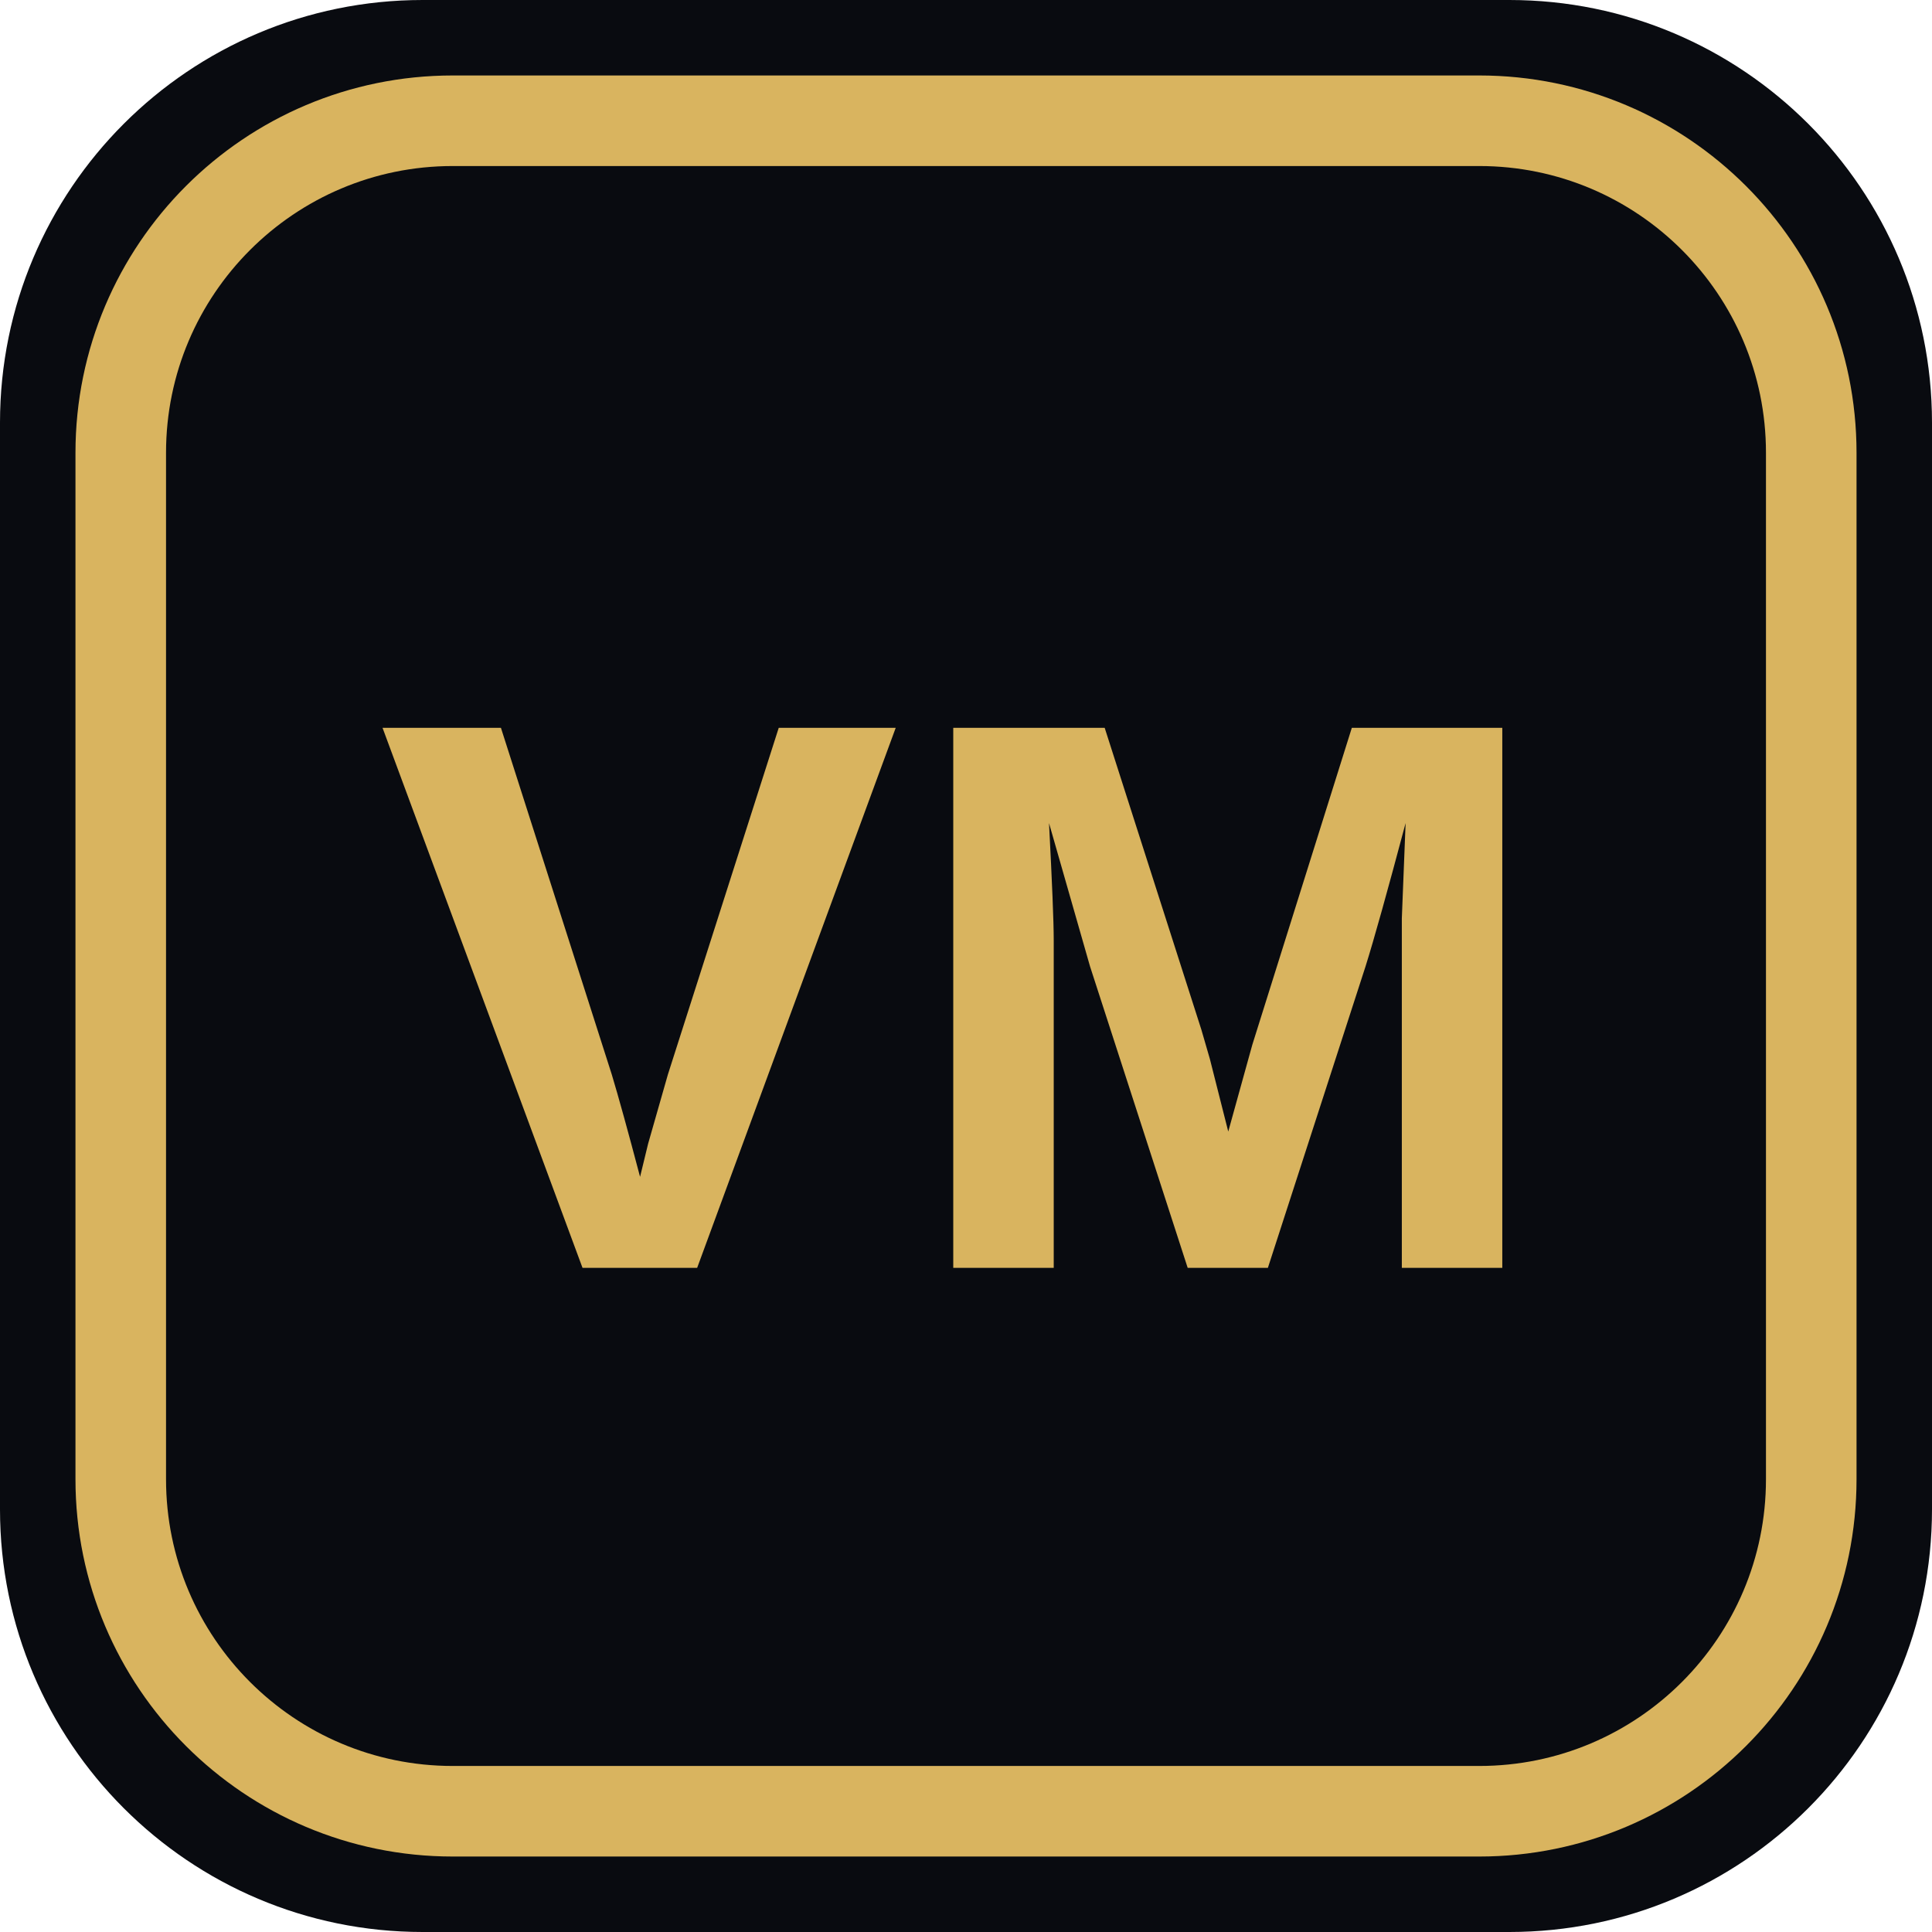
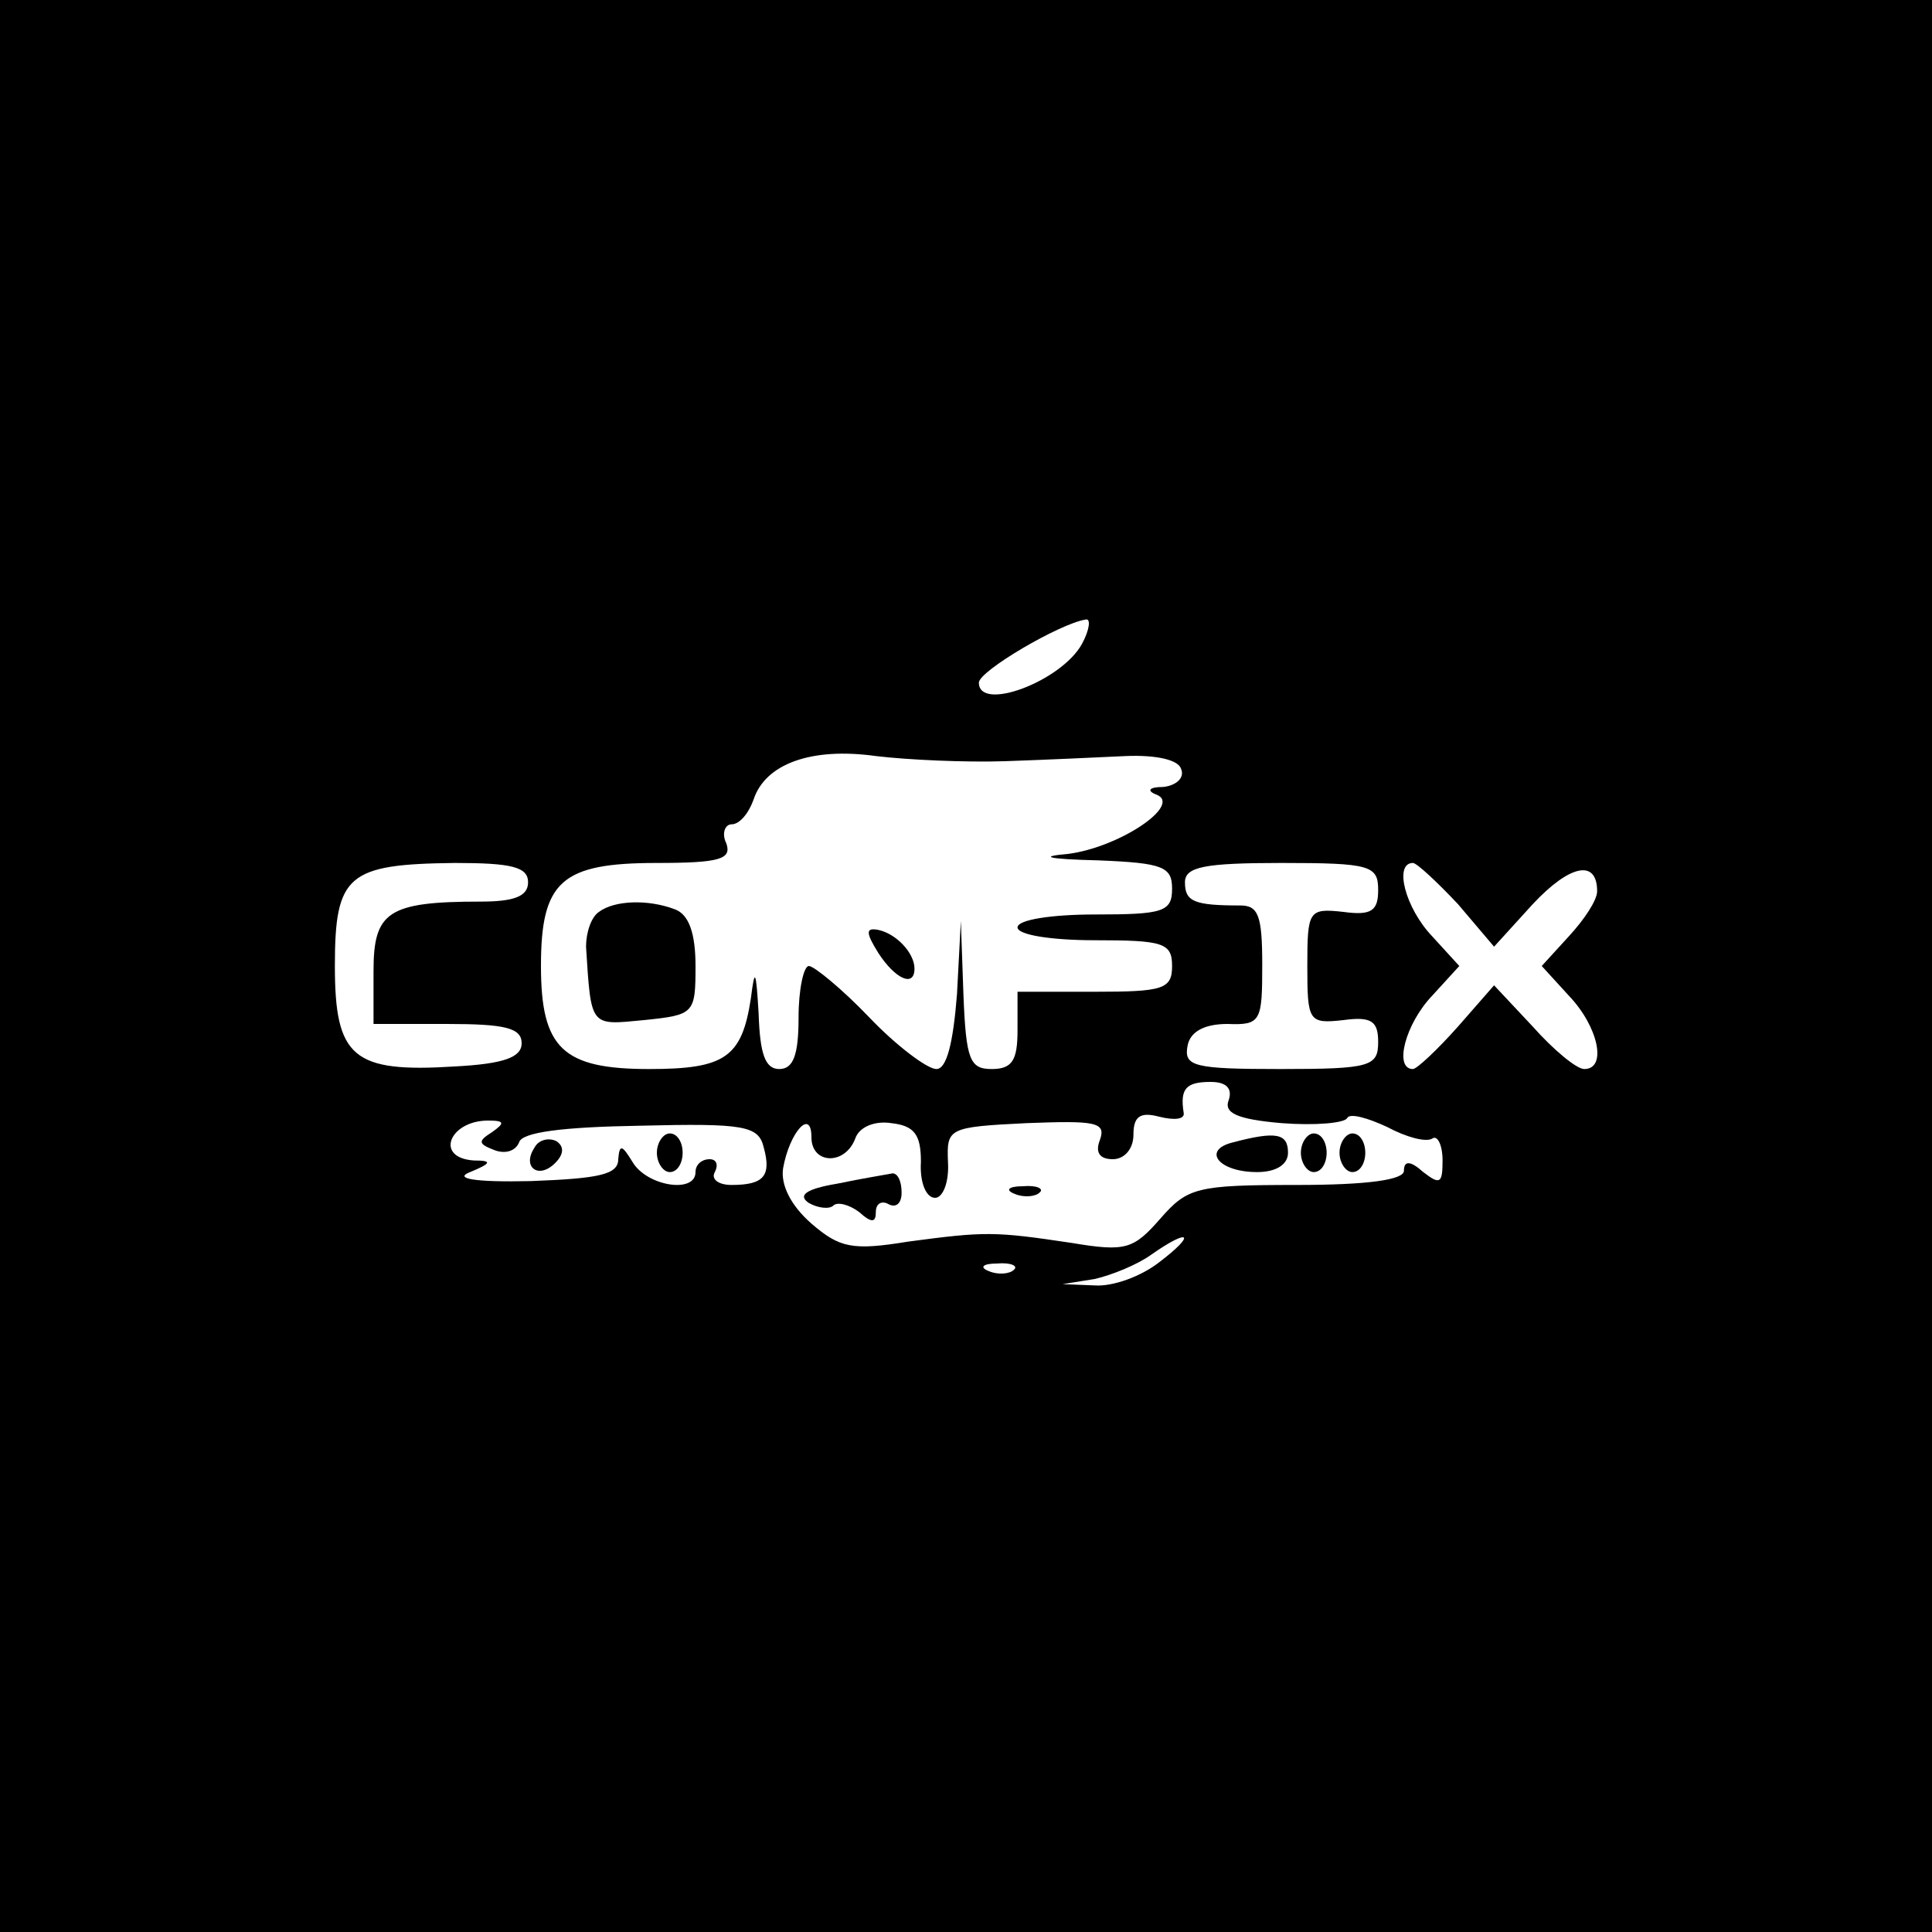
- <svg xmlns="http://www.w3.org/2000/svg" viewBox="0 0 64 64">
-   <rect width="64" height="64" rx="14" fill="#090b10" />
-   <rect x="4" y="4" width="56" height="56" rx="11" fill="none" stroke="#d9b45f" stroke-width="3" />
-   <text x="32" y="42" font-family="Arial, Helvetica, sans-serif" font-size="26" font-weight="900" fill="#d9b45f" text-anchor="middle">VM</text>
+ <svg xmlns="http://www.w3.org/2000/svg" version="1.0" width="150pt" height="150pt" viewBox="0 0 150 150" preserveAspectRatio="xMidYMid meet">
+   <g transform="translate(0,150) scale(0.1,-0.1)" fill="#000000" stroke="none">
+     <path d="M0 750 l0 -750 750 0 750 0 0 750 0 750 -750 0 -750 0 0 -750z m840 250 c-16 -29 -80 -53 -80 -30 0 9 63 46 83 49 4 1 3 -8 -3 -19z m-60 -91 c30 1 73 3 94 4 24 1 41 -3 43 -10 3 -7 -4 -13 -14 -14 -11 0 -13 -3 -5 -6 20 -8 -29 -41 -69 -46 -23 -2 -16 -4 24 -5 50 -2 57 -5 57 -22 0 -18 -7 -20 -60 -20 -33 0 -60 -4 -60 -10 0 -6 27 -10 60 -10 53 0 60 -2 60 -20 0 -18 -7 -20 -60 -20 l-60 0 0 -30 c0 -23 -4 -30 -20 -30 -17 0 -20 7 -22 58 l-2 57 -3 -57 c-3 -38 -8 -58 -16 -58 -7 0 -31 18 -52 40 -21 22 -43 40 -47 40 -4 0 -8 -18 -8 -40 0 -29 -4 -40 -15 -40 -11 0 -15 12 -16 43 -2 34 -3 36 -6 12 -7 -46 -20 -55 -79 -55 -67 0 -84 16 -84 80 0 66 16 80 90 80 49 0 58 3 54 15 -4 8 -1 15 4 15 6 0 13 8 17 19 9 28 45 41 95 34 25 -3 70 -5 100 -4z m-370 -94 c0 -11 -11 -15 -37 -15 -72 0 -83 -8 -83 -54 l0 -41 57 0 c45 0 58 -3 58 -15 0 -11 -14 -16 -52 -18 -79 -5 -93 7 -93 78 0 71 10 79 93 80 44 0 57 -3 57 -15z m660 -6 c0 -16 -5 -20 -27 -17 -27 3 -28 1 -28 -42 0 -43 1 -45 28 -42 22 3 27 -1 27 -17 0 -19 -6 -21 -76 -21 -67 0 -75 2 -72 18 2 11 13 17 31 17 26 -1 27 2 27 46 0 38 -3 46 -17 46 -36 0 -43 3 -43 18 0 12 15 15 75 15 69 0 75 -2 75 -21z m62 -11 l28 -33 30 33 c29 31 50 35 50 10 0 -7 -10 -22 -22 -35 l-21 -23 21 -23 c23 -24 30 -57 12 -57 -6 0 -24 15 -40 33 l-30 32 -28 -32 c-16 -18 -32 -33 -35 -33 -15 0 -6 35 15 57 l21 23 -21 23 c-21 22 -30 57 -15 57 3 0 19 -15 35 -32z m-178 -152 c-4 -10 6 -15 41 -18 26 -2 49 0 51 4 2 4 16 0 31 -7 15 -8 30 -12 35 -9 4 3 8 -5 8 -17 0 -18 -2 -19 -15 -9 -10 9 -15 9 -15 1 0 -7 -28 -11 -83 -11 -78 0 -85 -2 -106 -26 -21 -24 -27 -26 -69 -19 -60 9 -67 9 -127 1 -43 -7 -53 -5 -75 14 -16 14 -24 30 -22 43 5 28 22 47 22 24 0 -21 26 -22 34 -1 3 9 15 14 28 12 18 -2 23 -9 23 -30 -1 -16 4 -28 11 -28 6 0 11 12 10 28 -1 26 0 27 61 30 53 2 62 1 57 -13 -4 -10 0 -15 10 -15 9 0 16 8 16 19 0 14 5 18 20 14 12 -3 20 -2 19 3 -3 19 2 24 21 24 12 0 17 -5 14 -14z m-572 -25 c-11 -7 -11 -9 2 -14 8 -3 16 -1 19 6 2 8 34 12 94 13 81 2 92 0 96 -17 6 -22 0 -29 -25 -29 -11 0 -16 5 -13 10 3 6 1 10 -4 10 -6 0 -11 -4 -11 -10 0 -17 -38 -11 -49 8 -8 13 -10 14 -11 2 0 -12 -15 -15 -68 -17 -44 -1 -60 2 -47 7 17 7 17 9 3 9 -31 2 -19 31 11 31 13 0 13 -2 3 -9z m518 -101 c-14 -11 -36 -19 -50 -18 l-25 1 25 4 c13 3 33 11 44 19 30 21 35 16 6 -6z m-113 -6 c-3 -3 -12 -4 -19 -1 -8 3 -5 6 6 6 11 1 17 -2 13 -5z" />
+     <path d="M465 792 c-6 -4 -10 -16 -10 -27 4 -63 3 -61 45 -57 39 4 40 5 40 42 0 25 -5 40 -16 44 -21 8 -47 7 -59 -2z" />
+     <path d="M682 760 c13 -20 28 -27 28 -12 0 12 -14 27 -28 30 -10 2 -10 -2 0 -18z" />
+     <path d="M957 613 c-24 -6 -11 -23 19 -23 15 0 24 6 24 15 0 15 -9 17 -43 8z" />
+     <path d="M1010 605 c0 -8 5 -15 10 -15 6 0 10 7 10 15 0 8 -4 15 -10 15 -5 0 -10 -7 -10 -15z" />
+     <path d="M1040 605 c0 -8 5 -15 10 -15 6 0 10 7 10 15 0 8 -4 15 -10 15 -5 0 -10 -7 -10 -15z" />
+     <path d="M650 581 c-24 -4 -31 -9 -22 -15 7 -4 16 -5 19 -2 3 3 12 1 20 -5 10 -9 13 -8 13 0 0 7 5 9 10 6 6 -3 10 1 10 9 0 9 -3 15 -7 15 -5 -1 -24 -4 -43 -8z" />
+     <path d="M788 573 c7 -3 16 -2 19 1 4 3 -2 6 -13 5 -11 0 -14 -3 -6 -6z" />
+     <path d="M415 609 c-10 -15 3 -25 16 -12 7 7 7 13 1 17 -6 3 -14 1 -17 -5z" />
+     <path d="M510 605 c0 -8 5 -15 10 -15 6 0 10 7 10 15 0 8 -4 15 -10 15 -5 0 -10 -7 -10 -15z" />
+   </g>
</svg>
